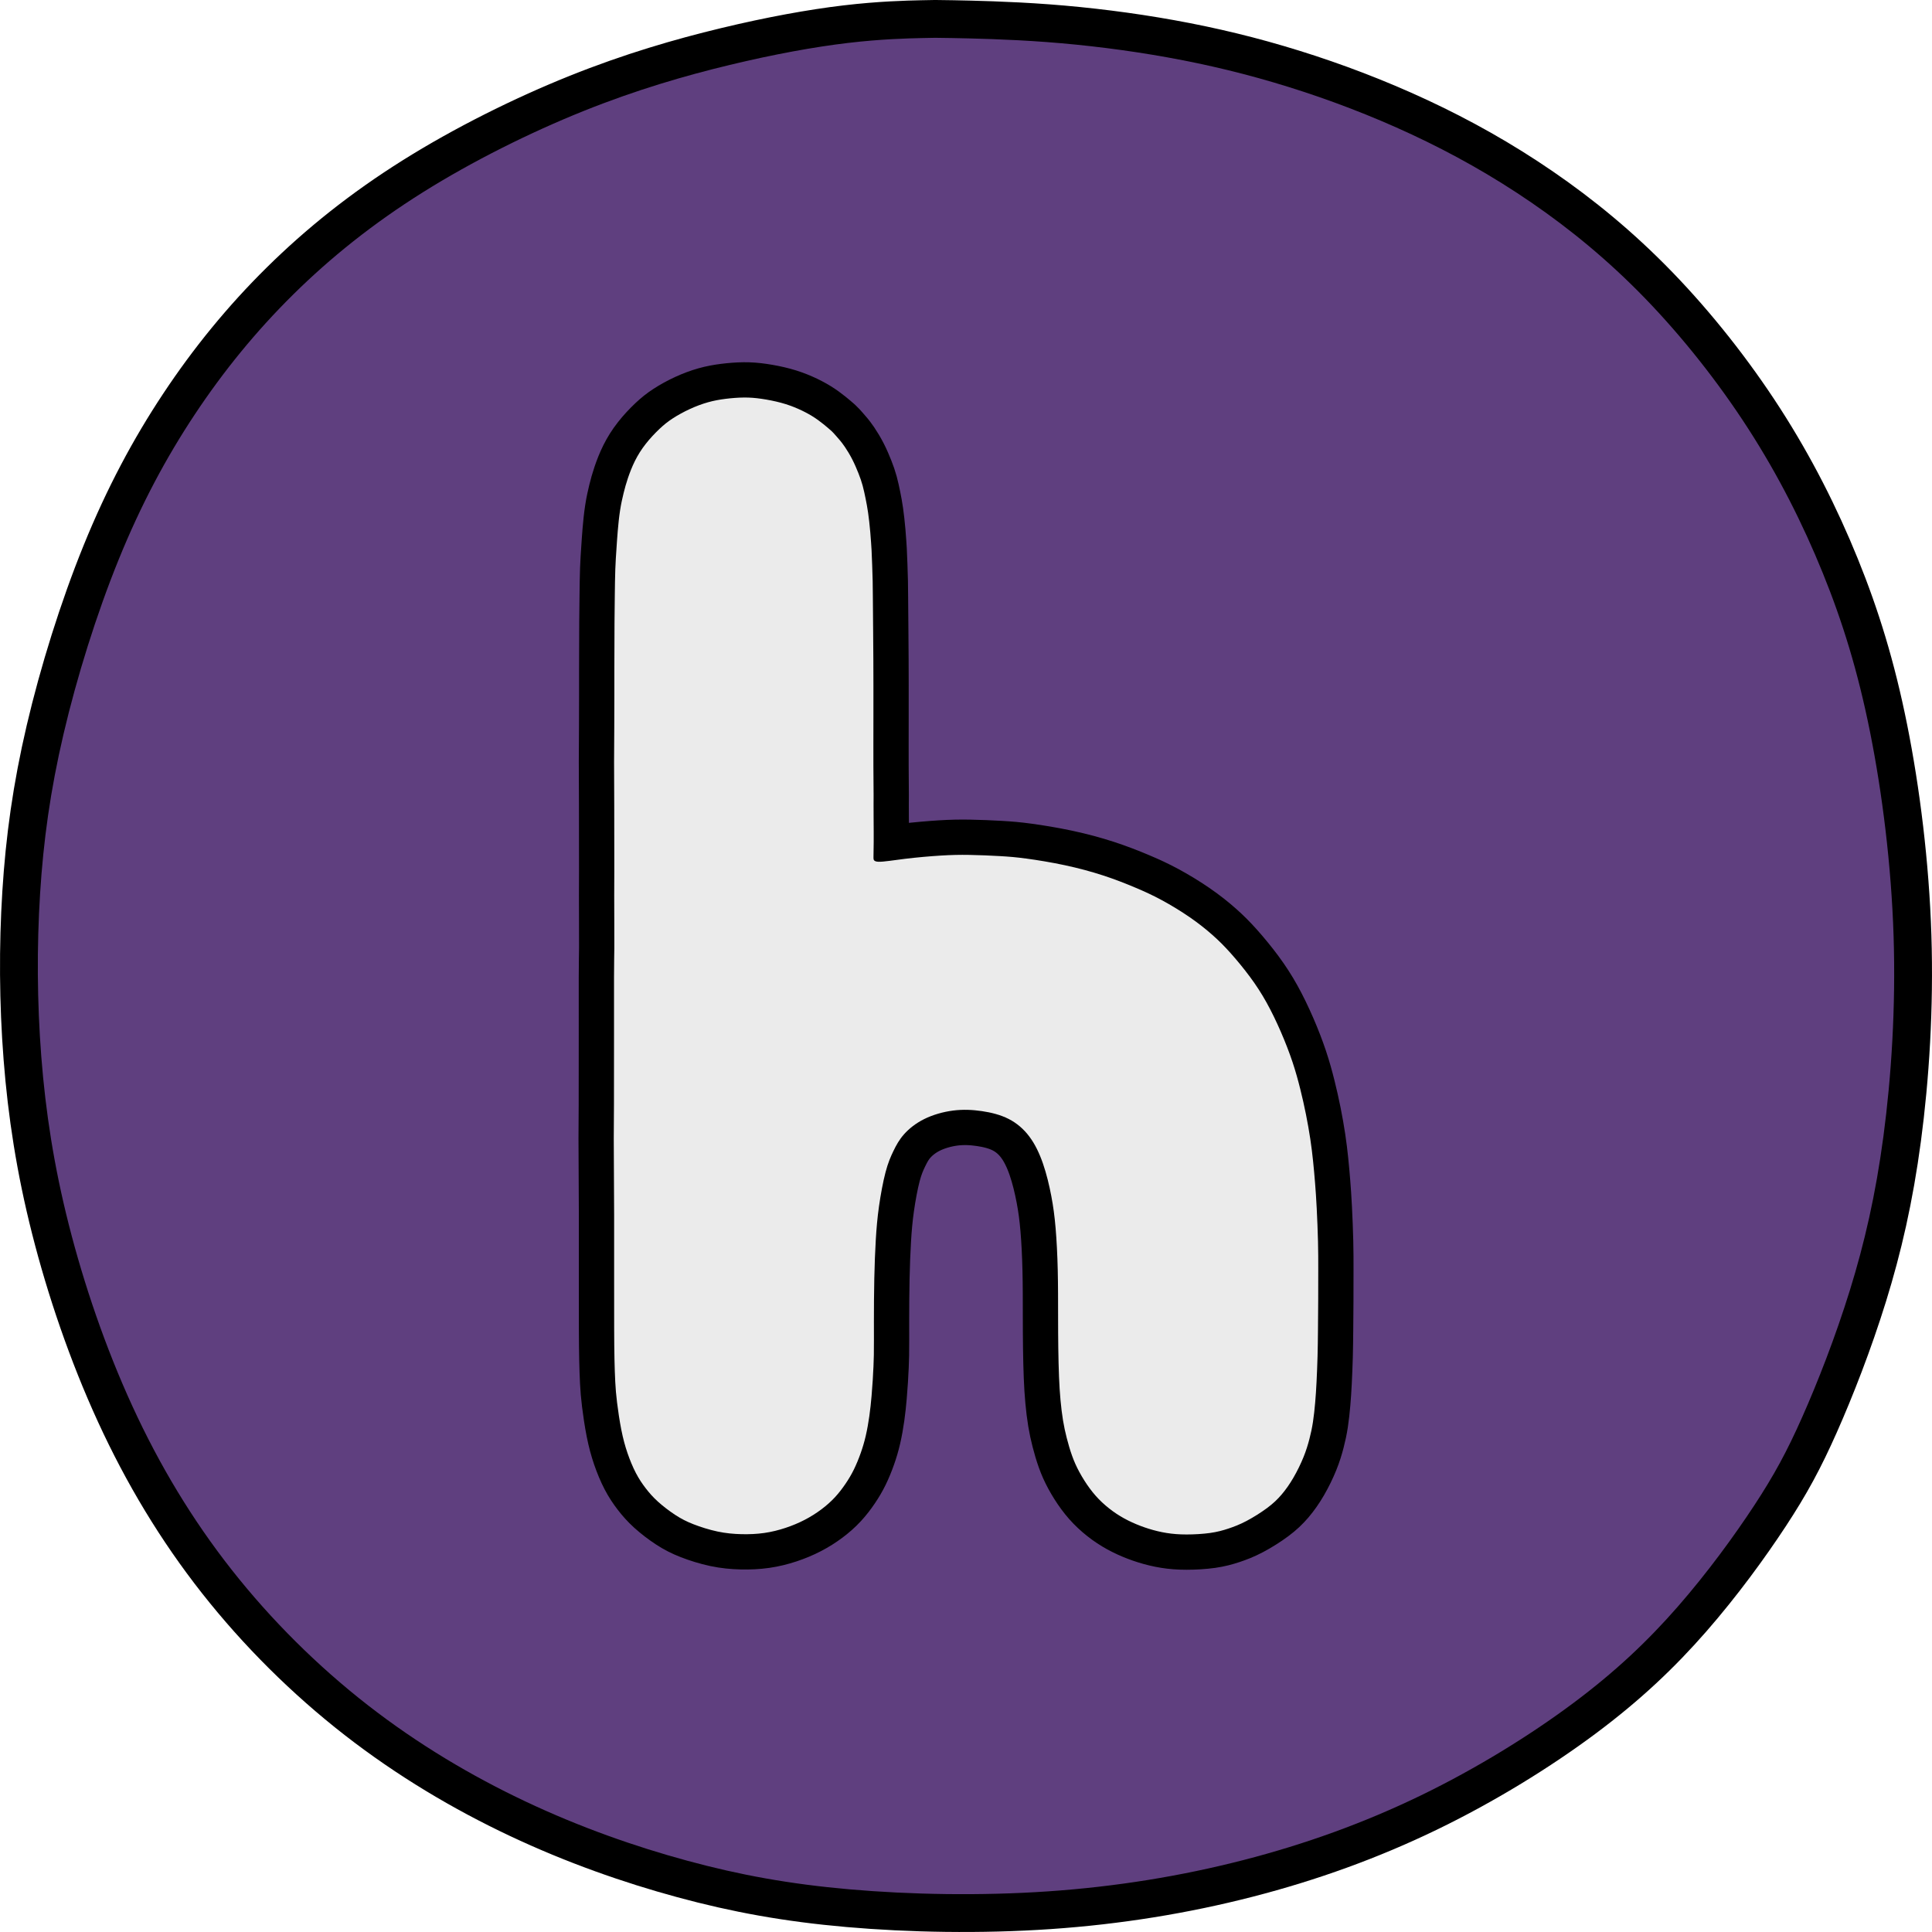
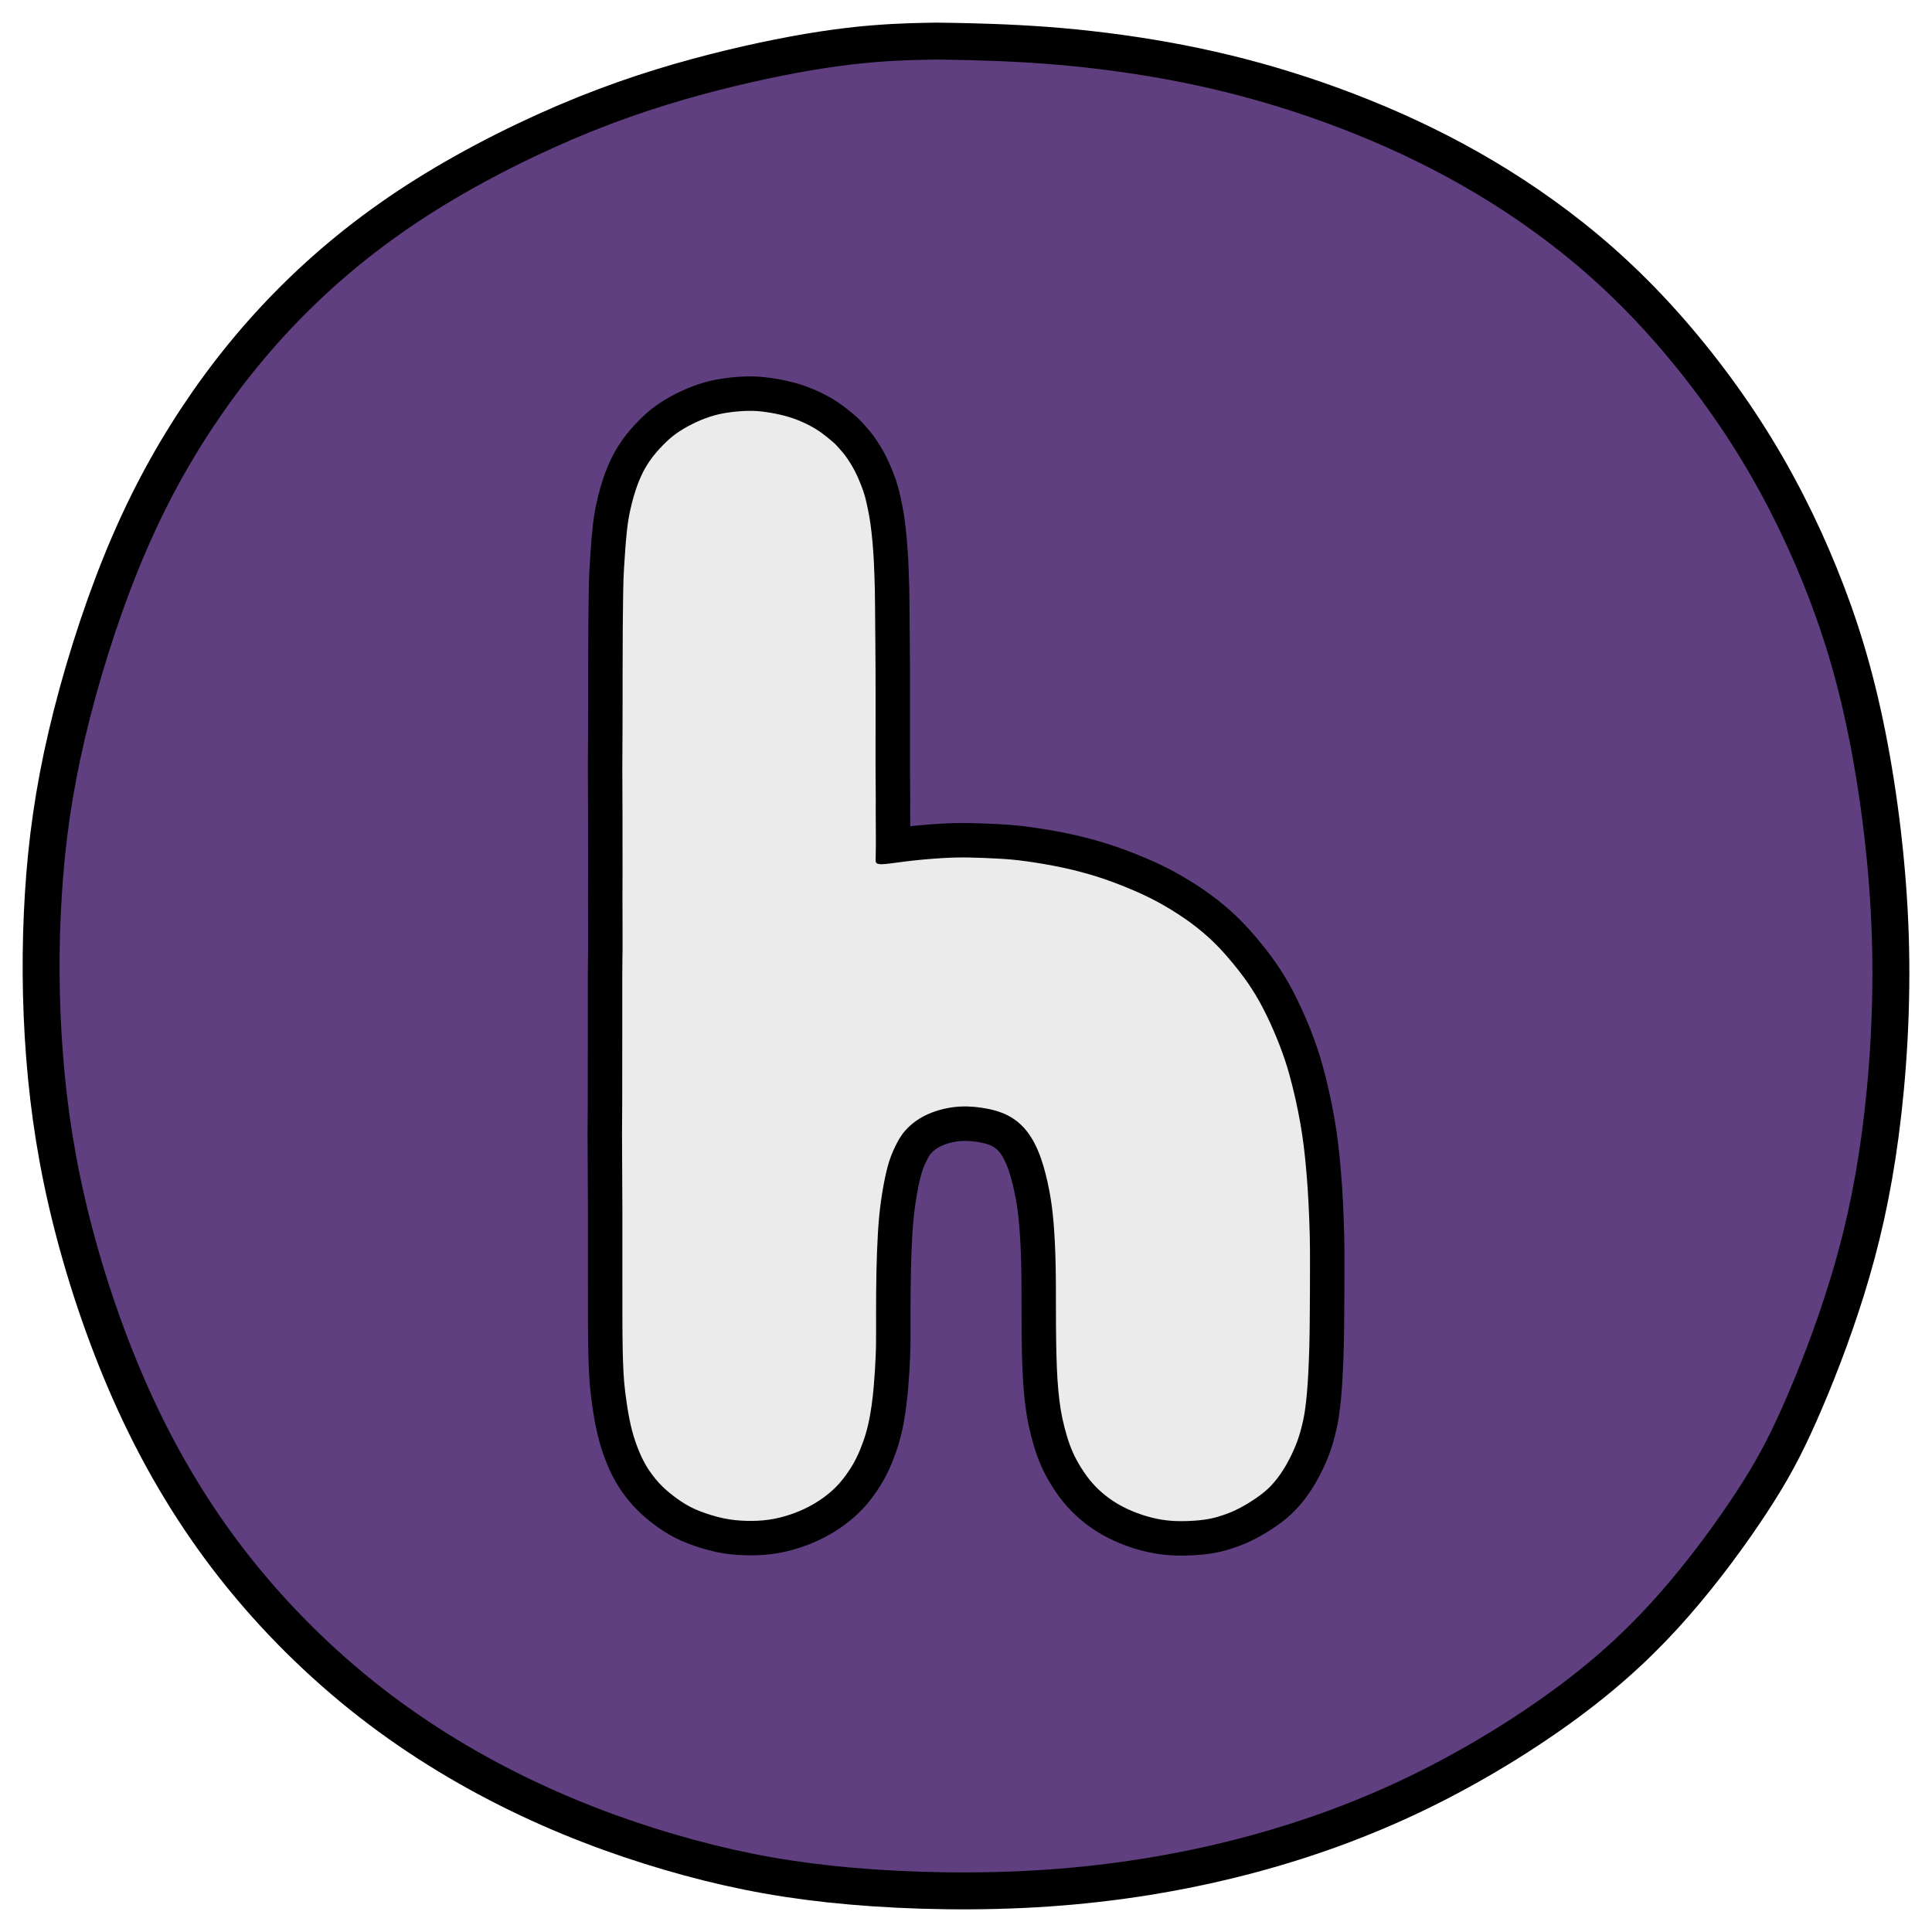
<svg xmlns="http://www.w3.org/2000/svg" width="1024" height="1024" viewBox="0 0 1024 1024" version="1.1" id="SVGRoot">
  <defs id="defs11031" />
-   <g id="layer1">
+   <g id="layer1" transform="matrix(0.9765625,0,0,0.9765625,12,11.99998)">
    <path style="fill:#5f3f7f;fill-opacity:1;fill-rule:evenodd;stroke:#000000;stroke-width:40.091;stroke-linecap:round;stroke-linejoin:round;stroke-miterlimit:0;stroke-dasharray:none;stroke-opacity:1;paint-order:stroke markers fill" d="m 505.037,20.17 c 9.668,0.191 29.007,0.573 49.684,2.121 20.676,1.549 42.692,4.264 64.174,8.142 21.482,3.877 42.424,8.915 63.986,15.634 21.562,6.719 43.74,15.118 65.366,25.211 21.626,10.093 42.711,21.884 63.335,36.025 20.624,14.142 40.792,30.635 60.407,50.894 19.615,20.259 38.676,44.281 54.667,69.099 15.991,24.818 28.913,50.432 39.43,76.352 10.517,25.919 18.63,52.142 25.09,84.401 6.46,32.258 11.267,70.551 12.469,108.157 1.202,37.606 -1.212,74.681 -5.378,105.957 -4.166,31.276 -10.09,56.83 -17.779,81.66 -7.689,24.83 -17.142,48.929 -25.258,67.221 -8.115,18.292 -14.901,30.79 -25.443,46.856 -10.543,16.066 -24.847,35.709 -40.562,53.691 -15.716,17.982 -32.832,34.292 -55.558,51.228 -22.726,16.936 -51.056,34.493 -80.83,48.911 -29.774,14.418 -60.996,25.7 -93.877,34.162 -32.881,8.462 -67.419,14.103 -103.362,16.562 -35.943,2.458 -73.289,1.733 -105.194,-1.056 -31.905,-2.789 -58.369,-7.642 -86.113,-15.17 -27.745,-7.527 -56.768,-17.73 -85.531,-31.296 -28.763,-13.566 -57.265,-30.494 -83.821,-51.172 -26.556,-20.677 -51.164,-45.104 -72.119,-71.718 -20.954,-26.614 -38.254,-55.414 -52.624,-86.687 -14.369,-31.273 -25.807,-65.018 -33.722,-96.232 -7.915,-31.214 -12.309,-59.897 -14.576,-88.956 -2.267,-29.059 -2.408,-58.493 -0.65,-86.521 1.758,-28.027 5.416,-54.65 12.439,-84.65 7.023,-30.001 17.413,-63.381 29.226,-92.455 11.813,-29.074 25.05,-53.839 40.281,-76.808 15.231,-22.969 32.457,-44.141 52.294,-63.723 19.837,-19.582 42.283,-37.572 68.699,-54.125 26.416,-16.553 56.795,-31.665 84.936,-42.973 28.141,-11.308 54.049,-18.814 77.655,-24.499 23.605,-5.685 44.917,-9.551 62.632,-11.648 17.716,-2.097 31.838,-2.424 38.899,-2.587 7.061,-0.164 7.061,-0.2 16.729,-0.009 z" id="path3787" />
    <path style="fill:#ebebeb;fill-opacity:1;fill-rule:evenodd;stroke:#000000;stroke-width:37.392;stroke-linecap:round;stroke-linejoin:round;stroke-miterlimit:0;stroke-dasharray:none;stroke-opacity:1;paint-order:stroke markers fill" d="m 462.747,728.043 c 0.108,-1.671 0.324,-5.01 0.408,-9.815 0.084,-4.805 0.035,-11.074 0.035,-18.17 0,-7.096 0.049,-15.019 0.206,-22.438 0.158,-7.419 0.425,-14.334 0.791,-20.502 0.366,-6.168 0.831,-11.588 1.7,-17.746 0.869,-6.157 2.142,-13.051 3.47,-18.082 1.327,-5.031 2.71,-8.2 4.179,-11.236 1.47,-3.036 3.026,-5.936 5.607,-8.85 2.581,-2.913 6.187,-5.838 10.723,-8.087 4.535,-2.248 10,-3.821 15.254,-4.493 5.254,-0.672 10.296,-0.443 15.281,0.287 4.985,0.731 9.911,1.964 14.209,4.153 4.298,2.19 7.965,5.334 10.965,9.336 3.001,4.001 5.334,8.859 7.228,14.344 1.894,5.485 3.348,11.598 4.414,17.204 1.066,5.607 1.745,10.706 2.282,17.055 0.537,6.348 0.933,13.945 1.125,22.106 0.192,8.161 0.18,16.886 0.186,23.86 0.006,6.974 0.03,12.197 0.104,17.471 0.074,5.274 0.198,10.599 0.384,15.221 0.186,4.622 0.435,8.539 0.785,12.361 0.35,3.822 0.802,7.547 1.347,10.863 0.545,3.316 1.182,6.219 1.973,9.309 0.792,3.09 1.737,6.366 2.816,9.369 1.078,3.003 2.288,5.732 3.864,8.641 1.576,2.909 3.517,5.997 5.535,8.727 2.018,2.73 4.113,5.103 6.489,7.336 2.377,2.233 5.037,4.327 7.72,6.103 2.683,1.776 5.388,3.233 8.223,4.529 2.835,1.296 5.796,2.43 8.853,3.381 3.057,0.951 6.203,1.718 9.442,2.236 3.239,0.518 6.572,0.787 10.581,0.787 4.009,-5e-5 8.698,-0.269 12.496,-0.806 3.798,-0.537 6.706,-1.342 9.672,-2.324 2.966,-0.982 5.988,-2.142 9.584,-4.034 3.596,-1.892 7.764,-4.515 10.977,-6.909 3.213,-2.394 5.47,-4.557 7.639,-7.109 2.169,-2.552 4.251,-5.492 6.252,-8.934 2.001,-3.442 3.922,-7.384 5.348,-10.908 1.426,-3.524 2.357,-6.631 3.126,-9.589 0.769,-2.958 1.374,-5.767 1.869,-8.985 0.495,-3.218 0.878,-6.844 1.179,-10.311 0.301,-3.467 0.518,-6.773 0.727,-10.904 0.209,-4.131 0.409,-9.082 0.534,-13.685 0.124,-4.602 0.173,-8.854 0.222,-13.674 0.049,-4.82 0.097,-10.208 0.121,-15.825 0.024,-5.617 0.024,-11.462 0.027,-16.478 0.003,-5.015 0.008,-9.2 -0.127,-14.704 -0.135,-5.504 -0.411,-12.325 -0.684,-17.686 -0.274,-5.361 -0.546,-9.263 -0.857,-13.189 -0.311,-3.926 -0.662,-7.875 -1.061,-11.718 -0.399,-3.843 -0.846,-7.579 -1.471,-11.734 -0.625,-4.155 -1.429,-8.73 -2.327,-13.22 -0.898,-4.49 -1.89,-8.896 -3.026,-13.44 -1.136,-4.543 -2.416,-9.226 -4.105,-14.28 -1.69,-5.054 -3.79,-10.482 -6.132,-15.884 -2.343,-5.401 -4.927,-10.775 -7.615,-15.611 -2.688,-4.836 -5.479,-9.135 -8.741,-13.546 -3.262,-4.41 -6.993,-8.933 -10.304,-12.638 -3.31,-3.704 -6.199,-6.591 -9.622,-9.618 -3.422,-3.027 -7.379,-6.194 -12.031,-9.401 -4.652,-3.207 -9.998,-6.453 -14.819,-9.059 -4.821,-2.606 -9.115,-4.572 -14.124,-6.684 -5.009,-2.112 -10.732,-4.37 -17.024,-6.422 -6.293,-2.052 -13.154,-3.897 -20.291,-5.42 -7.137,-1.523 -14.549,-2.724 -20.124,-3.479 -5.575,-0.754 -9.314,-1.062 -14.223,-1.346 -4.909,-0.284 -10.989,-0.544 -16.17,-0.632 -5.181,-0.087 -9.463,-0.002 -15.138,0.347 -5.675,0.35 -12.744,0.963 -18.93,1.72 -6.186,0.756 -11.488,1.655 -14.139,1.562 -2.651,-0.092 -2.651,-1.176 -2.651,-2.259 0,0 0.109,-7.074 0.113,-8.106 0.003,-1.032 0.01,-3.096 0.002,-5.549 -0.009,-2.453 -0.033,-5.296 -0.049,-7.74 -0.016,-2.445 -0.025,-4.494 -0.023,-6.524 0.002,-2.029 0.014,-4.04 0.02,-5.045 0.006,-1.006 -0.103,-13.184 -0.107,-15.537 -0.004,-2.353 -0.011,-7.059 -0.009,-11.816 0.002,-4.757 0.014,-9.563 0.02,-14.815 0.006,-5.252 0.006,-10.948 0.002,-15.793 -0.004,-4.845 -0.012,-8.838 -0.04,-13.939 -0.028,-5.102 -0.077,-11.311 -0.101,-14.417 -0.024,-3.105 -0.134,-16.475 -0.158,-18.624 -0.024,-2.149 -0.073,-6.448 -0.097,-8.598 -0.024,-2.15 -0.461,-14.348 -0.583,-16.301 -0.121,-1.954 -0.364,-5.86 -0.69,-9.618 -0.326,-3.758 -0.735,-7.368 -1.149,-10.263 -0.414,-2.895 -0.833,-5.075 -1.303,-7.404 -0.47,-2.329 -0.992,-4.806 -1.593,-7.01 -0.6,-2.204 -1.279,-4.135 -2.18,-6.426 -0.901,-2.291 -2.026,-4.946 -3.305,-7.445 -1.279,-2.499 -2.713,-4.841 -3.874,-6.557 -1.161,-1.716 -2.051,-2.805 -2.497,-3.351 -0.446,-0.546 -3.745,-4.375 -4.58,-5.109 -0.834,-0.733 -2.502,-2.199 -4.308,-3.654 -1.806,-1.454 -3.749,-2.896 -5.985,-4.275 -2.236,-1.379 -4.767,-2.697 -7.491,-3.895 -2.724,-1.198 -5.64,-2.278 -8.977,-3.183 -3.337,-0.905 -7.092,-1.636 -10.389,-2.115 -3.297,-0.48 -6.137,-0.708 -9.292,-0.684 -3.156,0.024 -6.625,0.301 -9.836,0.707 -3.211,0.406 -6.163,0.941 -9.276,1.819 -3.114,0.878 -6.385,2.096 -9.612,3.583 -3.227,1.487 -6.403,3.238 -9.029,4.944 -2.626,1.706 -4.696,3.362 -7.064,5.602 -2.368,2.24 -5.031,5.061 -7.293,7.952 -2.263,2.891 -4.124,5.851 -5.674,8.947 -1.55,3.096 -2.787,6.328 -3.741,9.155 -0.954,2.827 -1.624,5.246 -2.293,7.956 -0.669,2.71 -1.339,5.713 -1.875,9.198 -0.537,3.485 -0.941,7.452 -1.238,10.973 -0.297,3.521 -0.488,6.596 -0.699,9.756 -0.211,3.16 -0.443,6.405 -0.589,10.47 -0.146,4.065 -0.207,8.949 -0.268,13.826 -0.061,4.877 -0.121,9.745 -0.152,14.443 -0.03,4.698 -0.03,9.226 -0.043,13.462 -0.012,4.236 -0.036,8.179 -0.044,12.037 -0.007,3.858 0.003,7.632 0.002,12.484 -9.9e-4,4.852 -0.013,10.783 -0.043,17.582 -0.03,6.799 -0.079,14.466 -0.103,18.3 -0.024,3.834 0.085,20.146 0.088,23.599 0.003,3.453 0.008,10.357 0.017,16.68 0.009,6.323 0.021,12.064 0.015,17.469 -0.006,5.405 -0.03,10.473 -0.043,13.006 -0.012,2.534 0.097,25.312 0.055,27.966 -0.043,2.654 -0.128,7.961 -0.158,15.351 -0.03,7.39 -0.006,16.863 5.6e-4,29.334 0.007,12.471 -0.005,27.939 -0.034,38.251 -0.03,10.312 -0.078,15.468 -0.103,18.045 -0.024,2.577 0.194,34.129 0.194,40.865 -6e-5,6.736 -1.8e-4,20.206 -0.002,31.655 -0.002,11.449 -0.005,20.875 0.018,27.982 0.023,7.107 0.071,11.895 0.164,16.317 0.093,4.422 0.23,8.477 0.418,12.037 0.188,3.56 0.426,6.624 0.951,10.909 0.525,4.284 1.337,9.788 2.265,14.469 0.928,4.681 1.972,8.538 3.267,12.322 1.294,3.784 2.84,7.495 4.469,10.616 1.63,3.121 3.342,5.65 5.193,8.056 1.851,2.406 3.836,4.686 6.527,7.12 2.691,2.433 6.082,5.017 9.173,7.03 3.091,2.013 5.879,3.453 9.603,4.911 3.724,1.458 8.383,2.933 12.764,3.859 4.382,0.926 8.486,1.301 12.589,1.403 4.104,0.102 8.206,-0.069 12.143,-0.631 3.937,-0.561 7.708,-1.512 11.294,-2.701 3.586,-1.189 6.988,-2.616 10.158,-4.259 3.17,-1.644 6.111,-3.506 8.794,-5.511 2.683,-2.005 5.109,-4.154 7.258,-6.472 2.149,-2.318 4.022,-4.81 5.66,-7.231 1.637,-2.421 3.039,-4.773 4.357,-7.456 1.318,-2.683 2.552,-5.697 3.608,-8.674 1.057,-2.977 1.935,-5.914 2.695,-9.198 0.76,-3.284 1.401,-6.912 1.906,-10.501 0.505,-3.589 0.874,-7.139 1.172,-10.601 0.297,-3.462 0.523,-6.84 0.636,-8.528 0.113,-1.688 0.062,-1.665 0.17,-3.336 z" id="path3639" />
  </g>
</svg>
